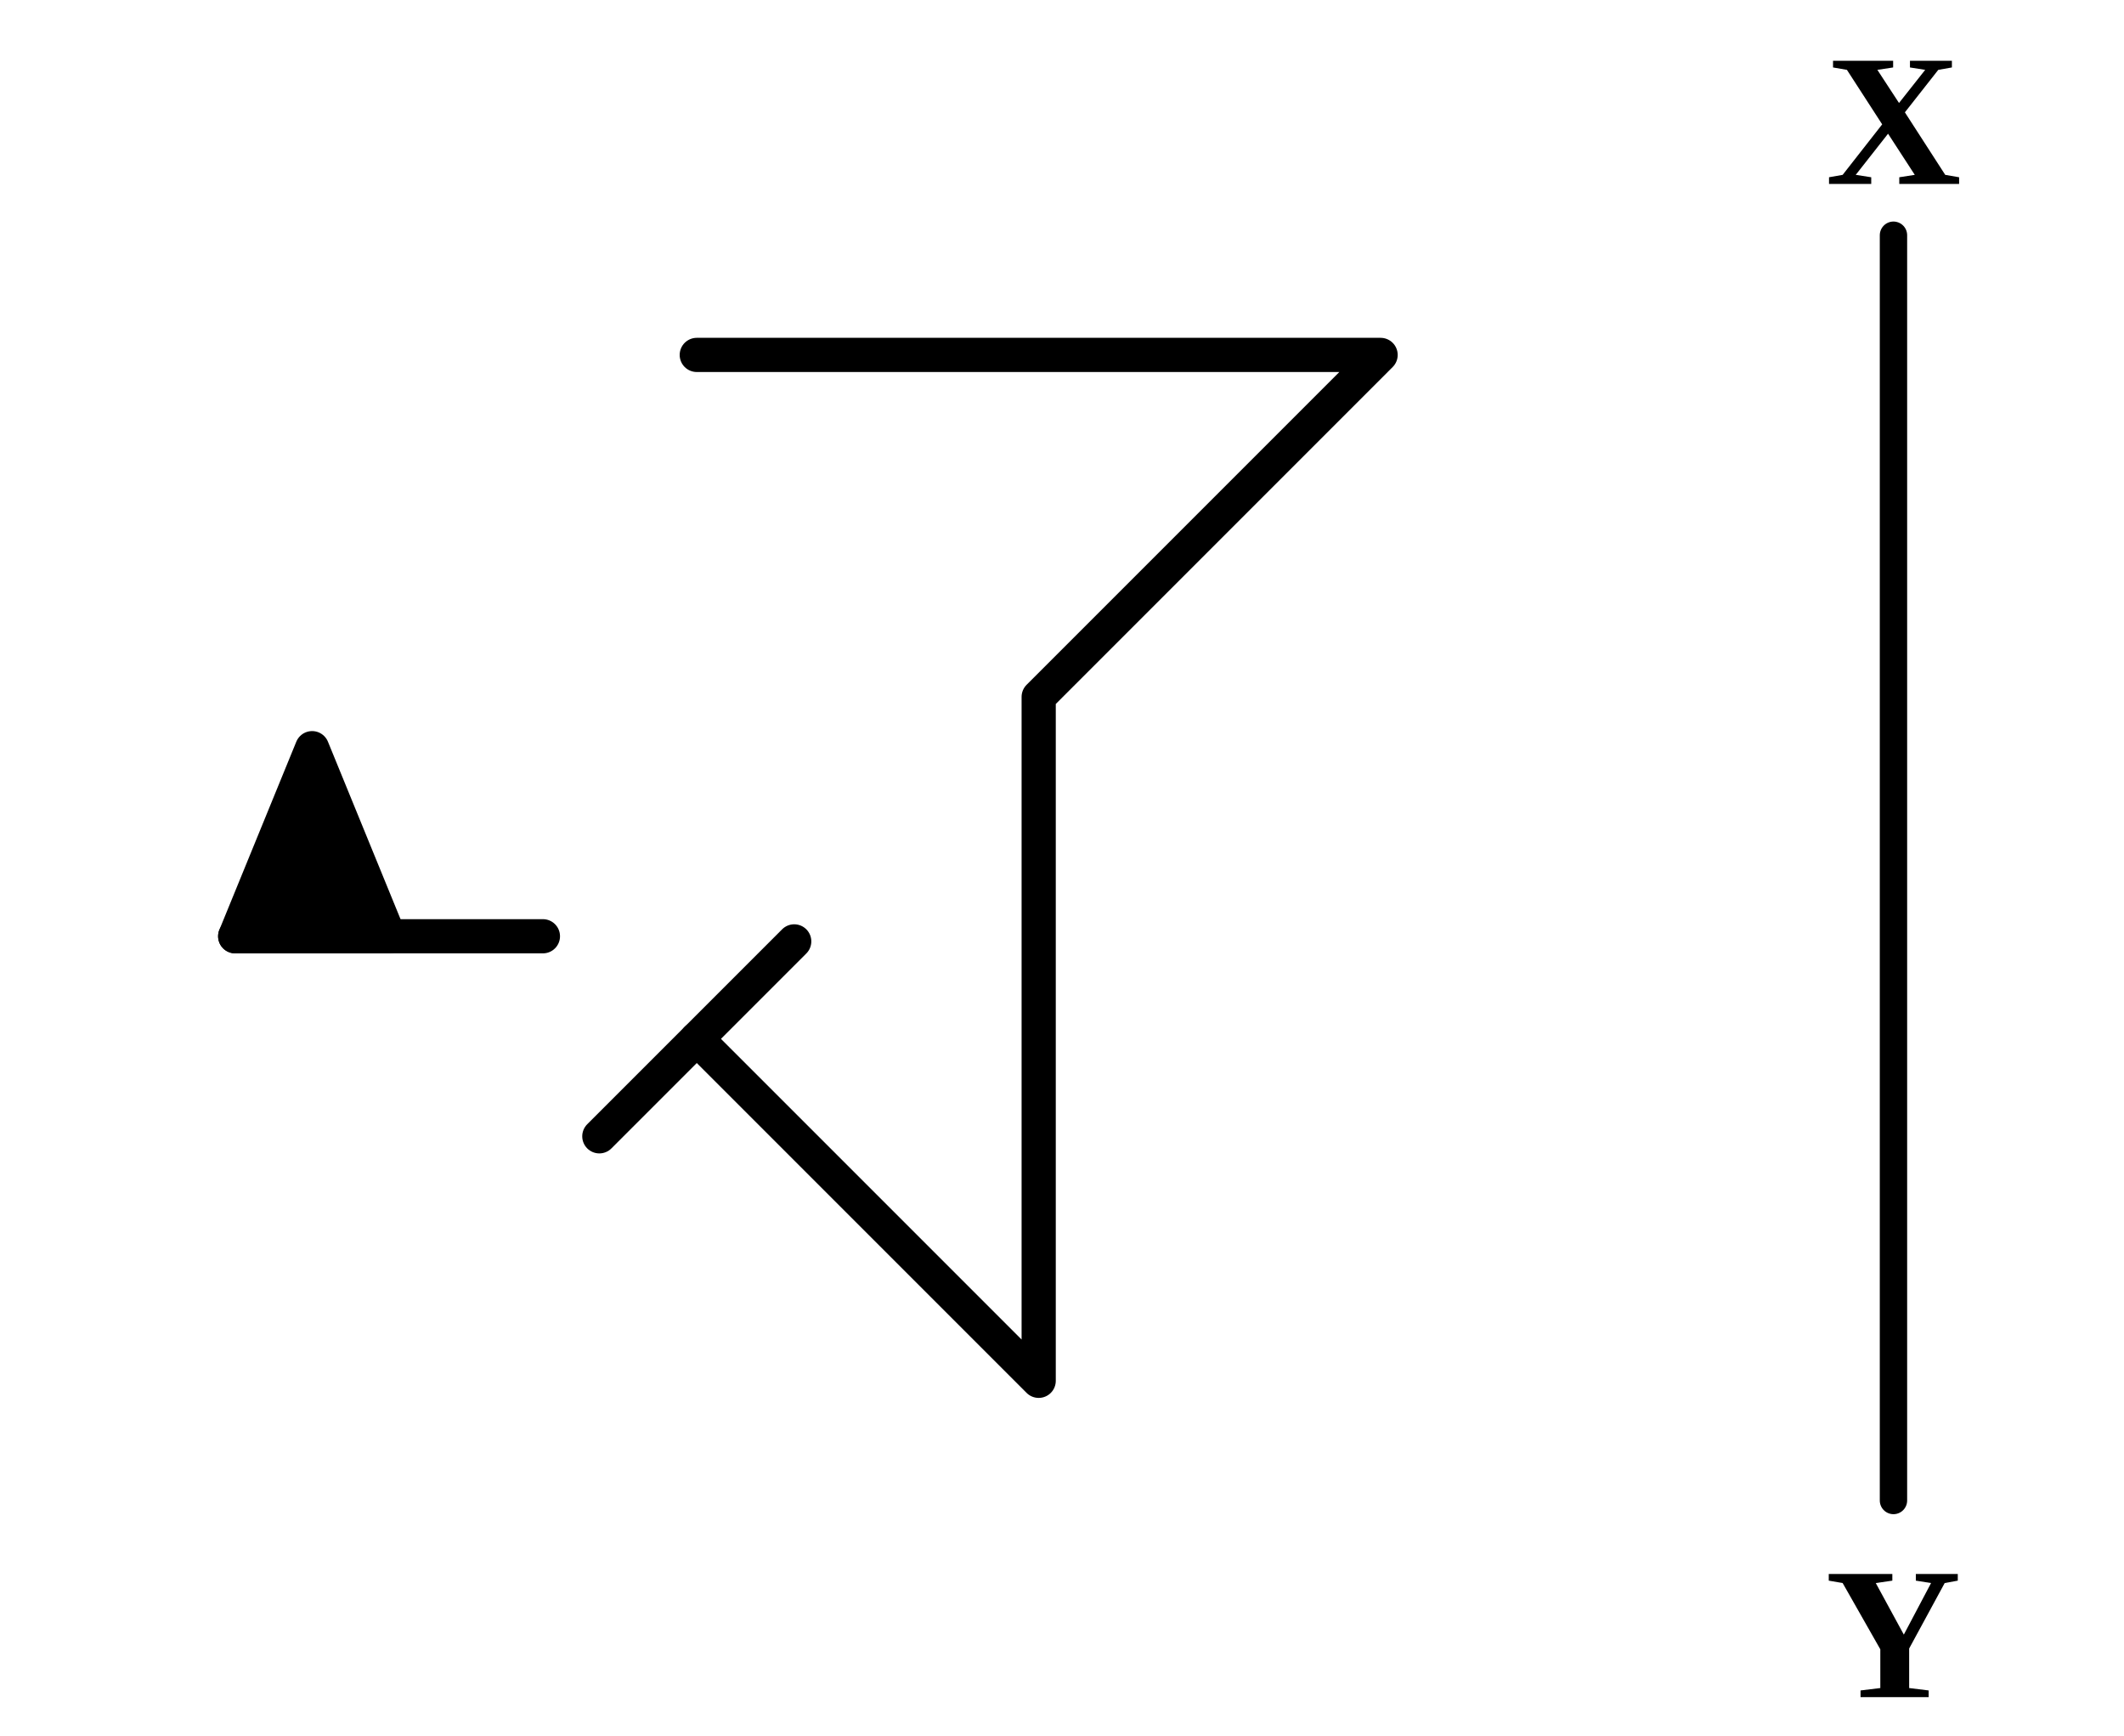
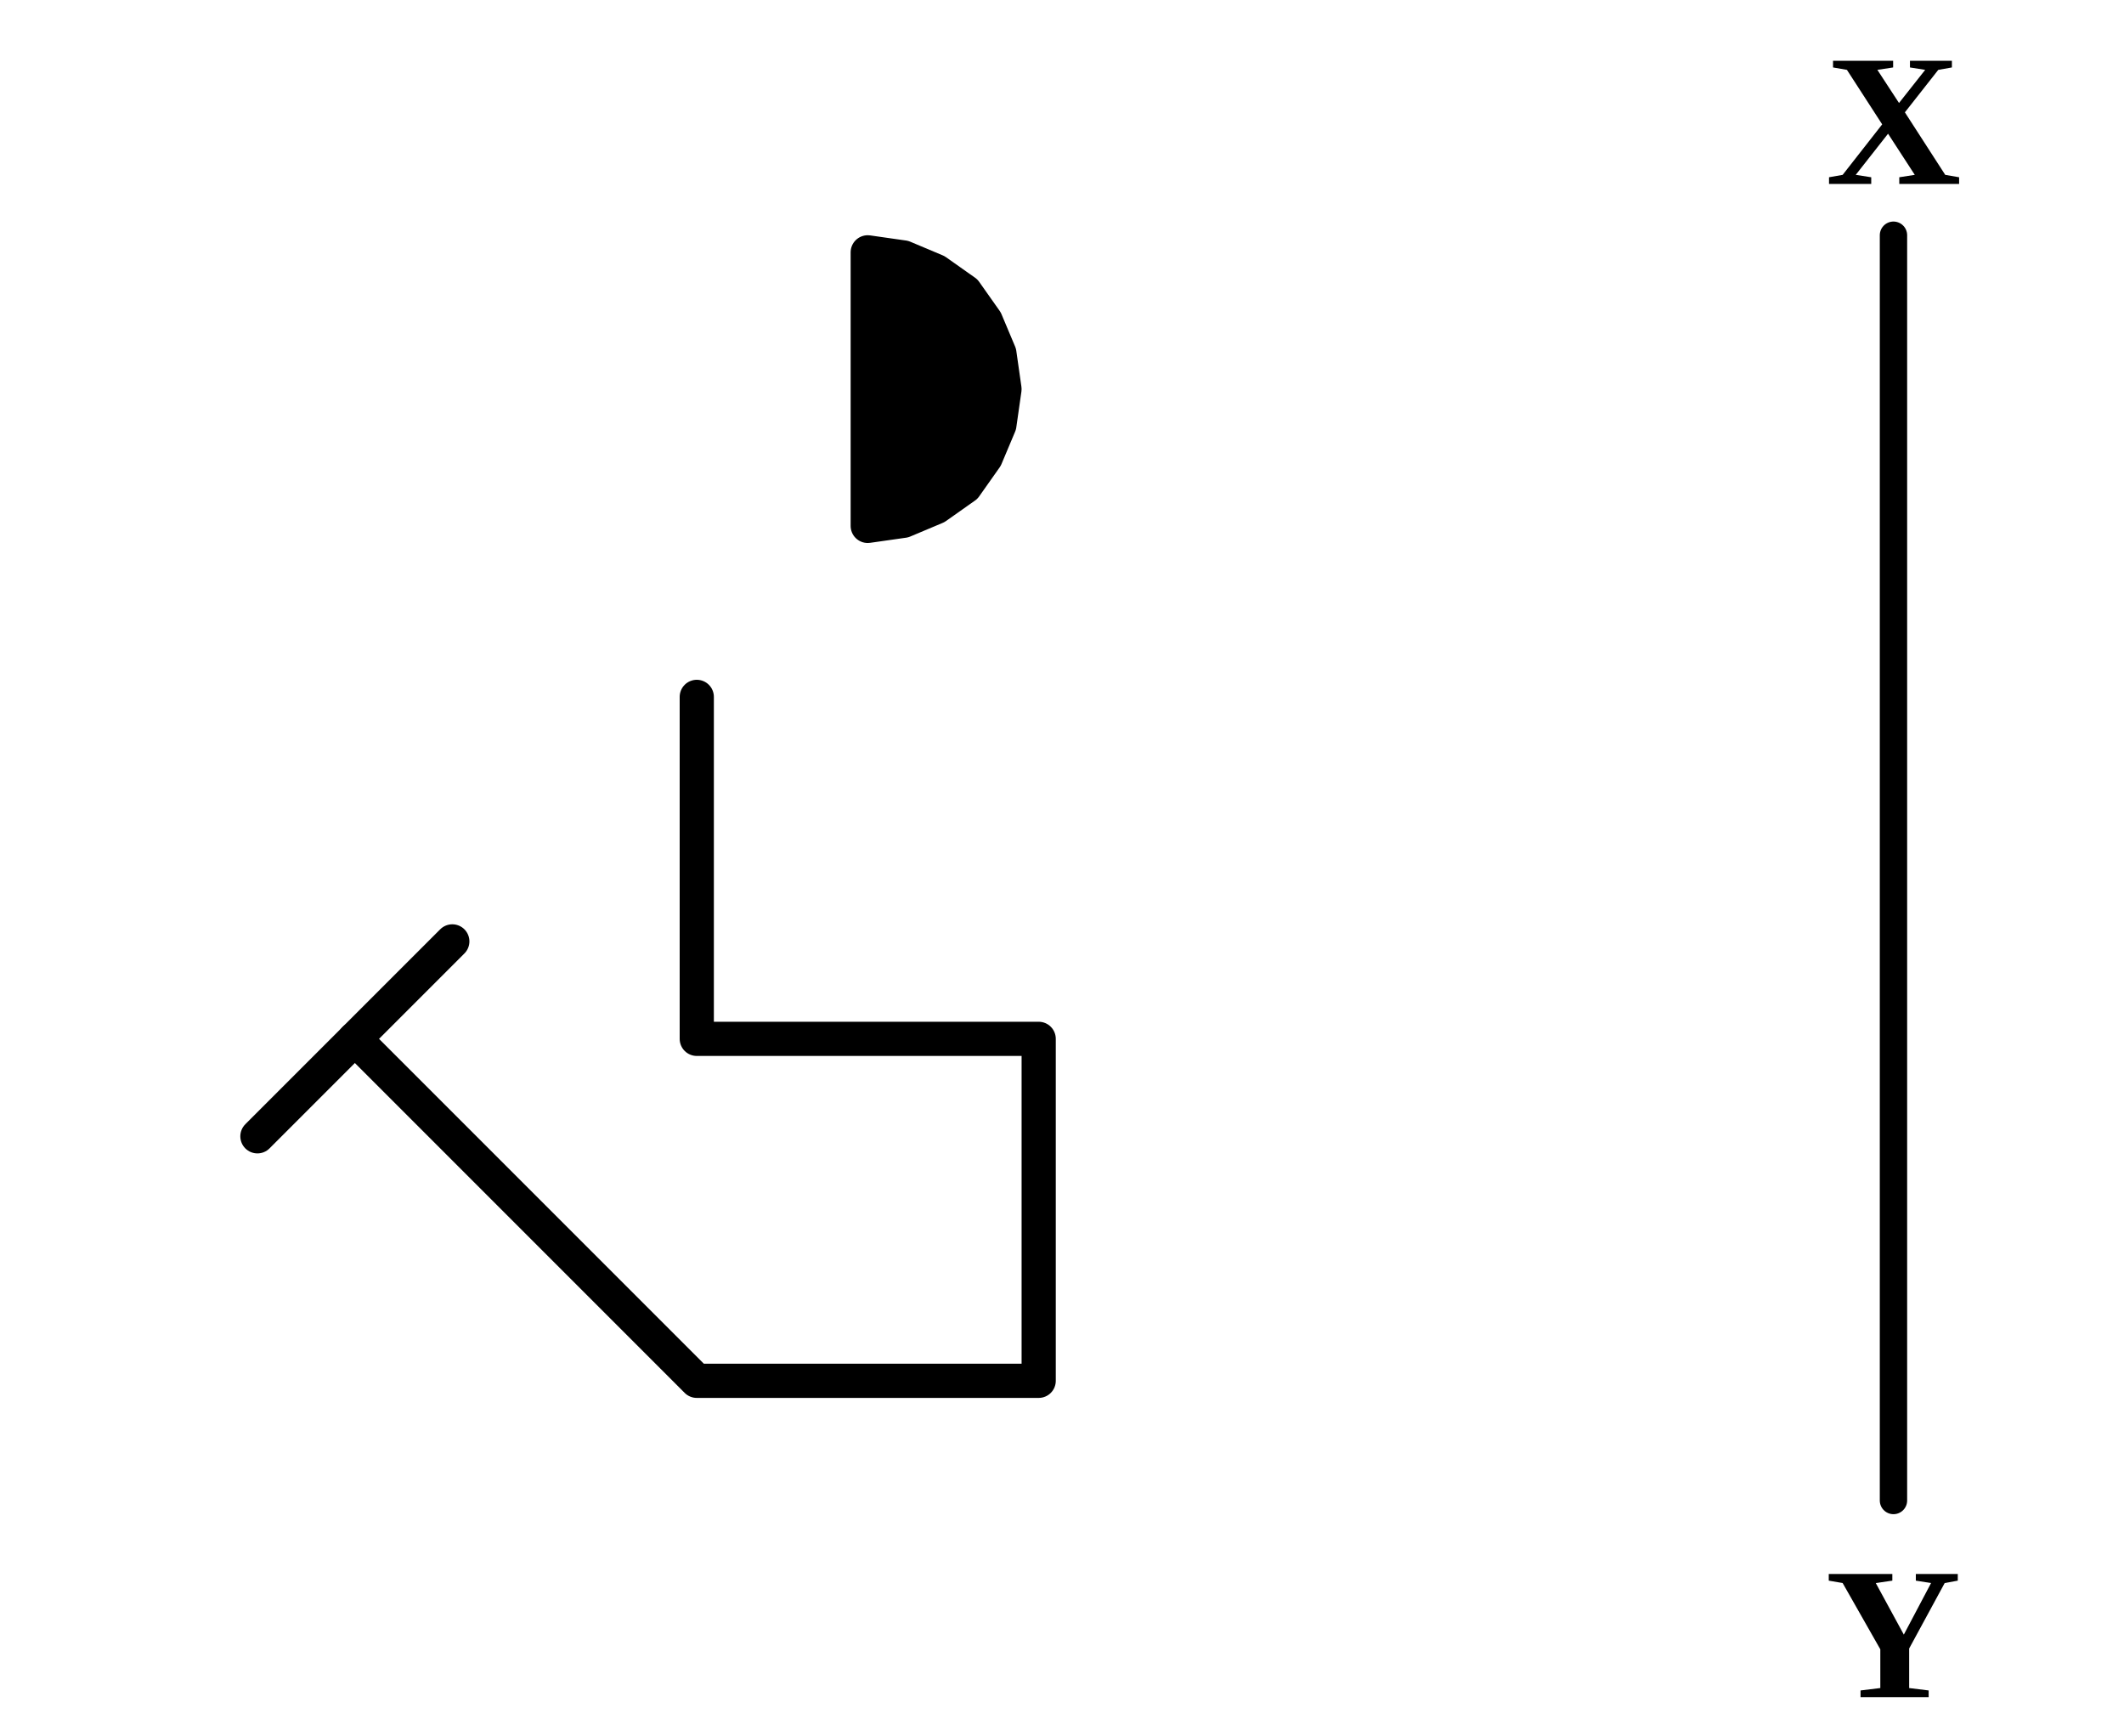
<svg xmlns="http://www.w3.org/2000/svg" width="164" height="134" viewBox="0 0 164 134" fill="none" stroke="#000" stroke-linecap="round" stroke-linejoin="round" font-family="'Times New Roman',Times,serif" font-weight="bold" text-anchor="middle">
  <g transform="translate(1,1) scale(1.32)">
-     <path d="M40 20L80 20L60 40L60 80L40 60" fill="none" stroke-width="2" />
-     <path d="M45.7 54.3L34.3 65.7" fill="none" stroke-width="2" />
-     <path d="M31 54L13 54" fill="none" stroke-width="2" />
-     <path d="M13 54L17.5 43L22 54Z" fill="#000" stroke-width="2" />
+     <path d="M40 40L40 60L60 60L60 80L40 80L20 60" fill="none" stroke-width="2" />
+     <path d="M25.7 54.3L14.3 65.7" fill="none" stroke-width="2" />
+     <path d="M50 14L52.1 14.3L54 15.1L55.7 16.3L56.9 18L57.7 19.9L58 22L57.7 24.1L56.9 26L55.7 27.7L54 28.9L52.1 29.7L50 30Z" fill="#000" stroke-width="2" />
    <path d="M110 13L110 87" fill="none" stroke-width="1.6" />
    <text x="110" y="10" font-size="11" stroke="none" fill="#000">X</text>
    <text x="110" y="98.5" font-size="11" stroke="none" fill="#000">Y</text>
  </g>
</svg>
